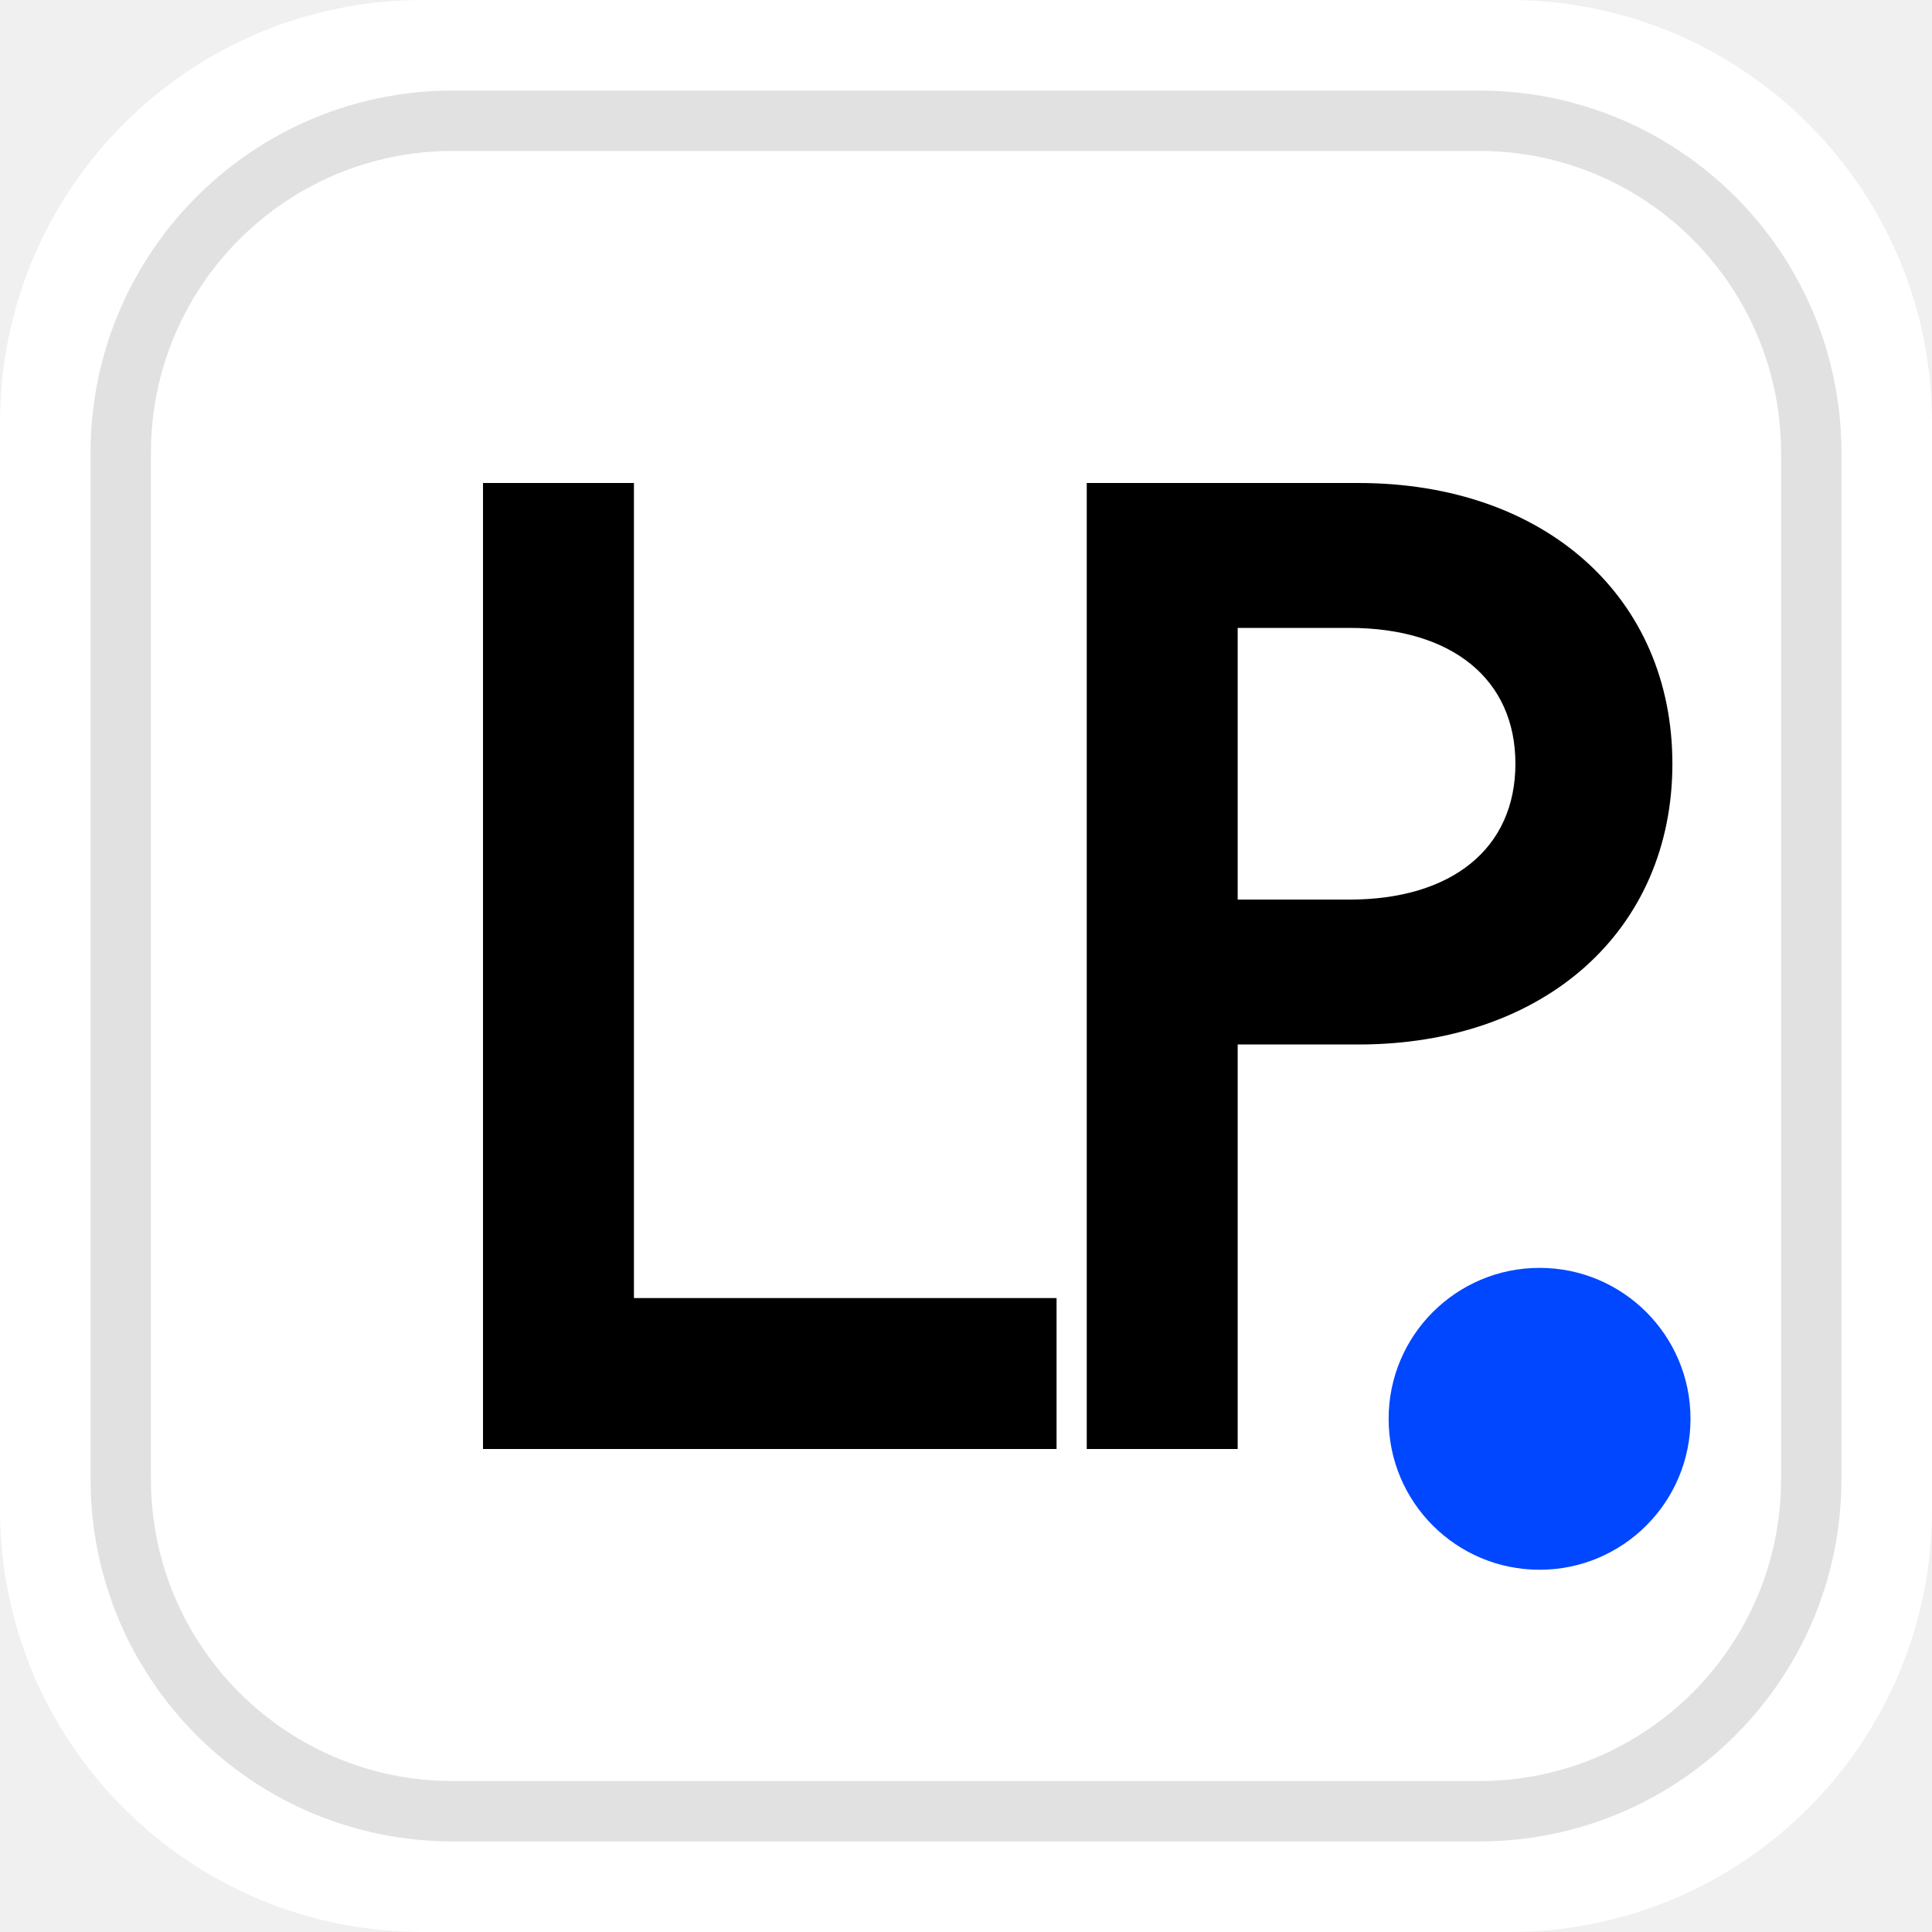
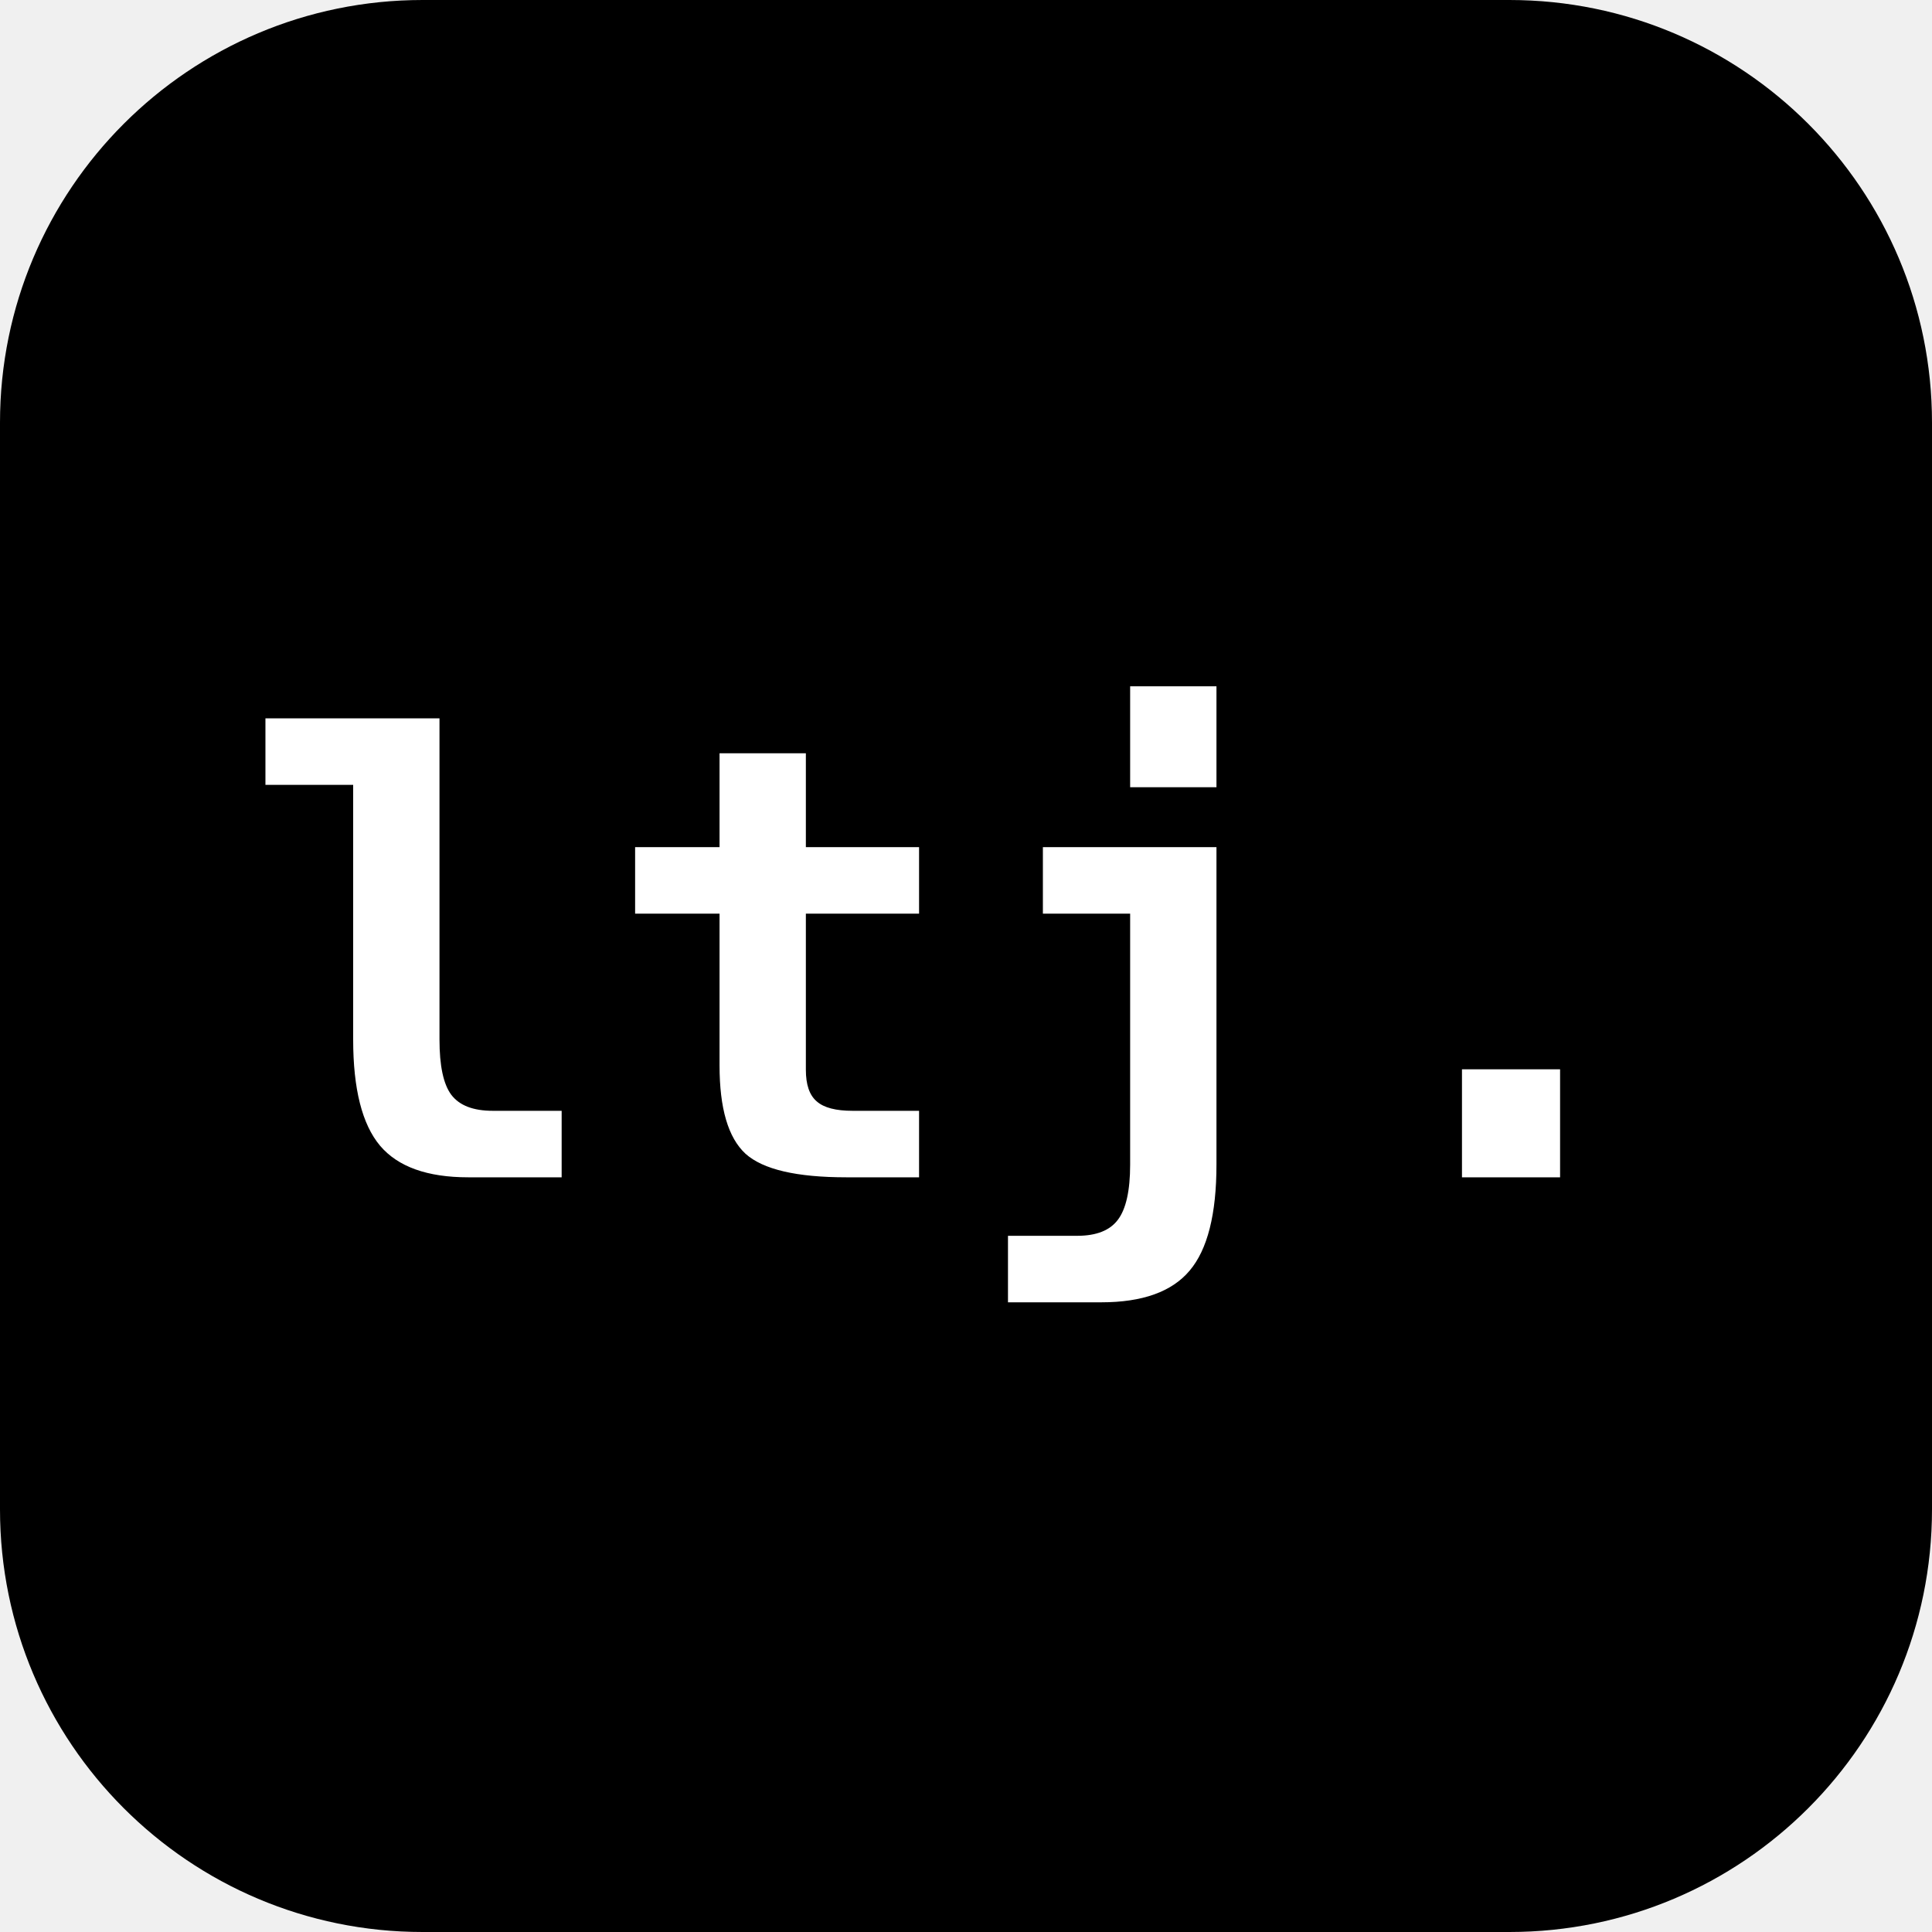
<svg xmlns="http://www.w3.org/2000/svg" viewBox="0 0 64 64" role="img" aria-label="ltj-production">
-   <rect width="64" height="64" rx="14" fill="#ffffff" />
-   <rect x="4" y="4" width="56" height="56" rx="11" fill="none" stroke="#000000" stroke-opacity="0.12" stroke-width="2" />
-   <path d="M16 16h5v27h14v5H16V16Z" fill="#000000" />
-   <path d="M36 16h9c6.2 0 10.4 3.8 10.4 9.3S51.2 34.6 45 34.6h-4V48h-5V16Zm8.7 13.8c3.4 0 5.5-1.7 5.5-4.5s-2.1-4.5-5.5-4.5H41v9h3.7Z" fill="#000000" />
-   <circle cx="51" cy="47" r="5" fill="#0047ff" />
+   <rect width="64" height="64" rx="14" fill="#000000" />
+   <text x="32" y="39" fill="#ffffff" font-family="monospace" font-size="20" font-weight="700" text-anchor="middle">ltj.</text>
</svg>
